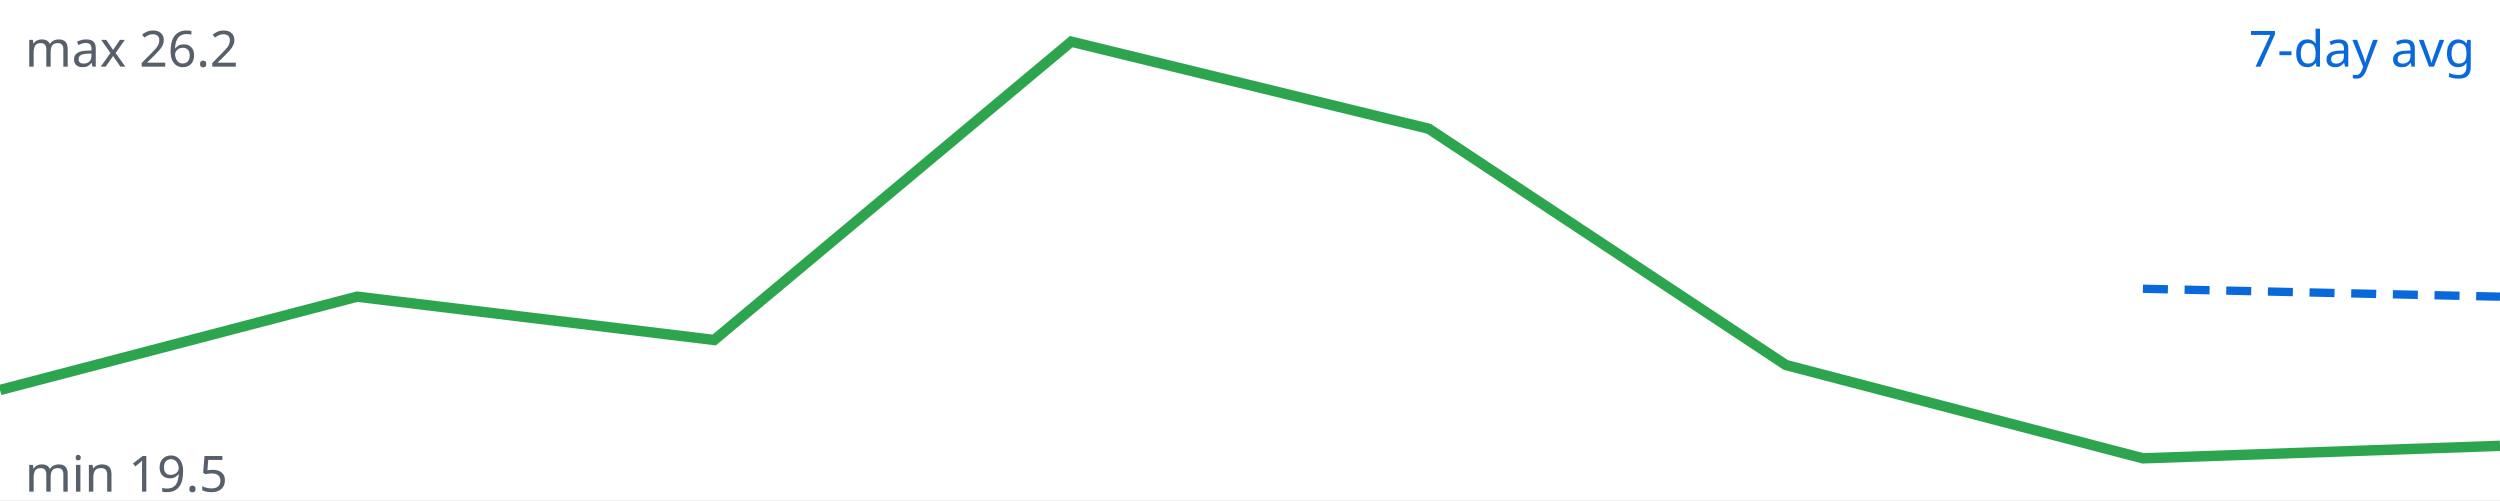
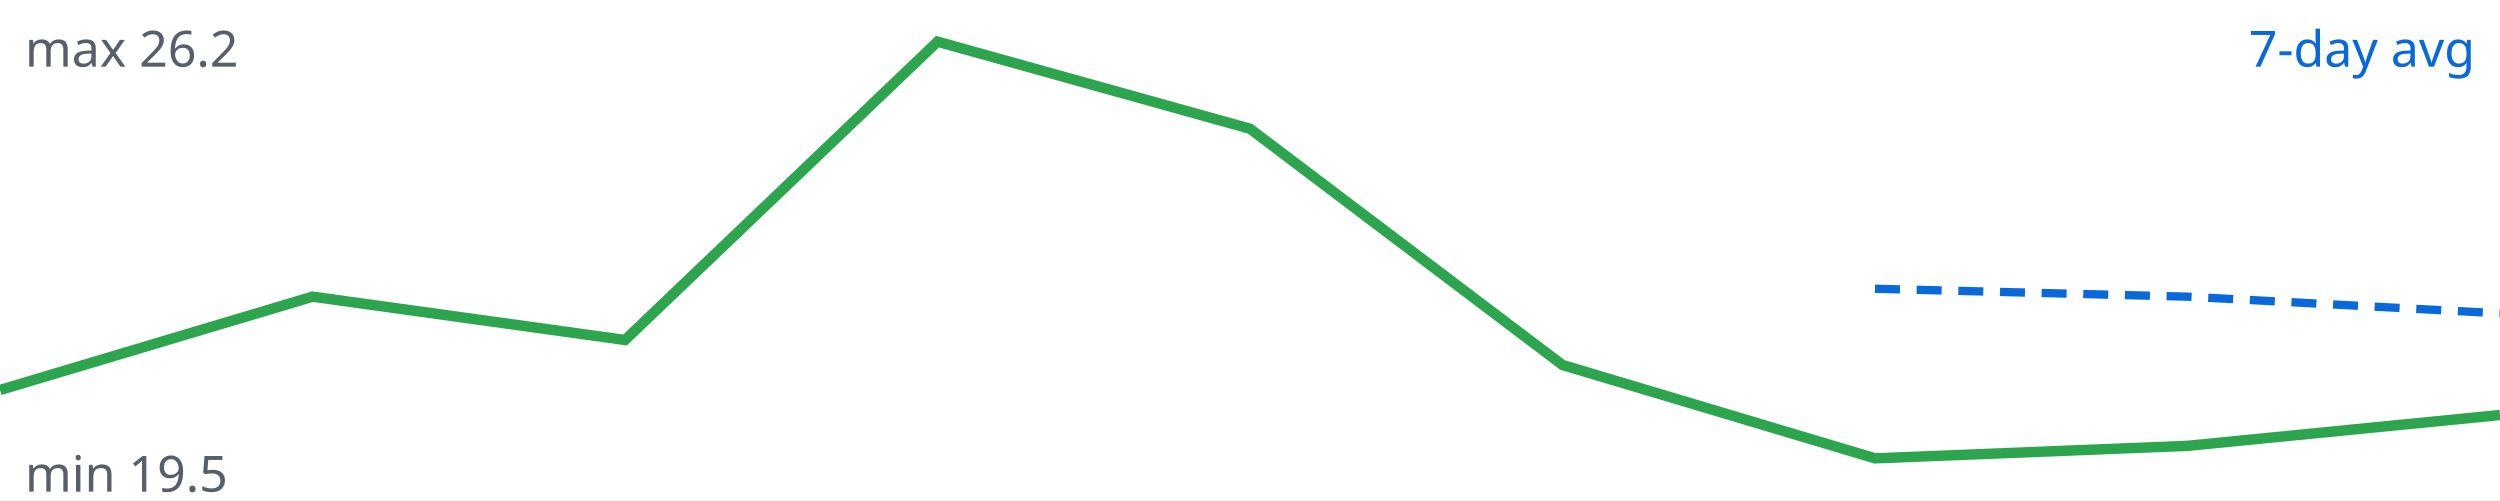
<svg xmlns="http://www.w3.org/2000/svg" viewBox="0 0 600 120" width="600" height="120">
  <rect width="100%" height="100%" fill="#ffffff" />
-   <polyline fill="none" stroke="#2da44e" stroke-width="2.5" points="0.0,93.6 85.7,71.2 171.4,81.6 257.1,10.0 342.9,30.9 428.6,87.6 514.3,110.0 600.0,107.0" />
-   <polyline fill="none" stroke="#0969da" stroke-width="2" stroke-dasharray="6 4" points="514.3,69.3 600.0,71.2" />
+   <polyline fill="none" stroke="#2da44e" stroke-width="2.5" points="0.0,93.6 75.0,71.2 150.0,81.6 225.0,10.0 300.0,30.9 375.0,87.6 450.0,110.0 525.0,107.0 600.0,99.6" />
+   <polyline fill="none" stroke="#0969da" stroke-width="2" stroke-dasharray="6 4" points="450.0,69.3 525.0,71.2 600.0,75.2" />
  <text x="594" y="16" text-anchor="end" font-family="sans-serif" font-size="12" fill="#0969da">7-day avg</text>
  <text x="6" y="16" font-family="sans-serif" font-size="12" fill="#57606a">max 26.2</text>
  <text x="6" y="118" font-family="sans-serif" font-size="12" fill="#57606a">min 19.5</text>
</svg>
